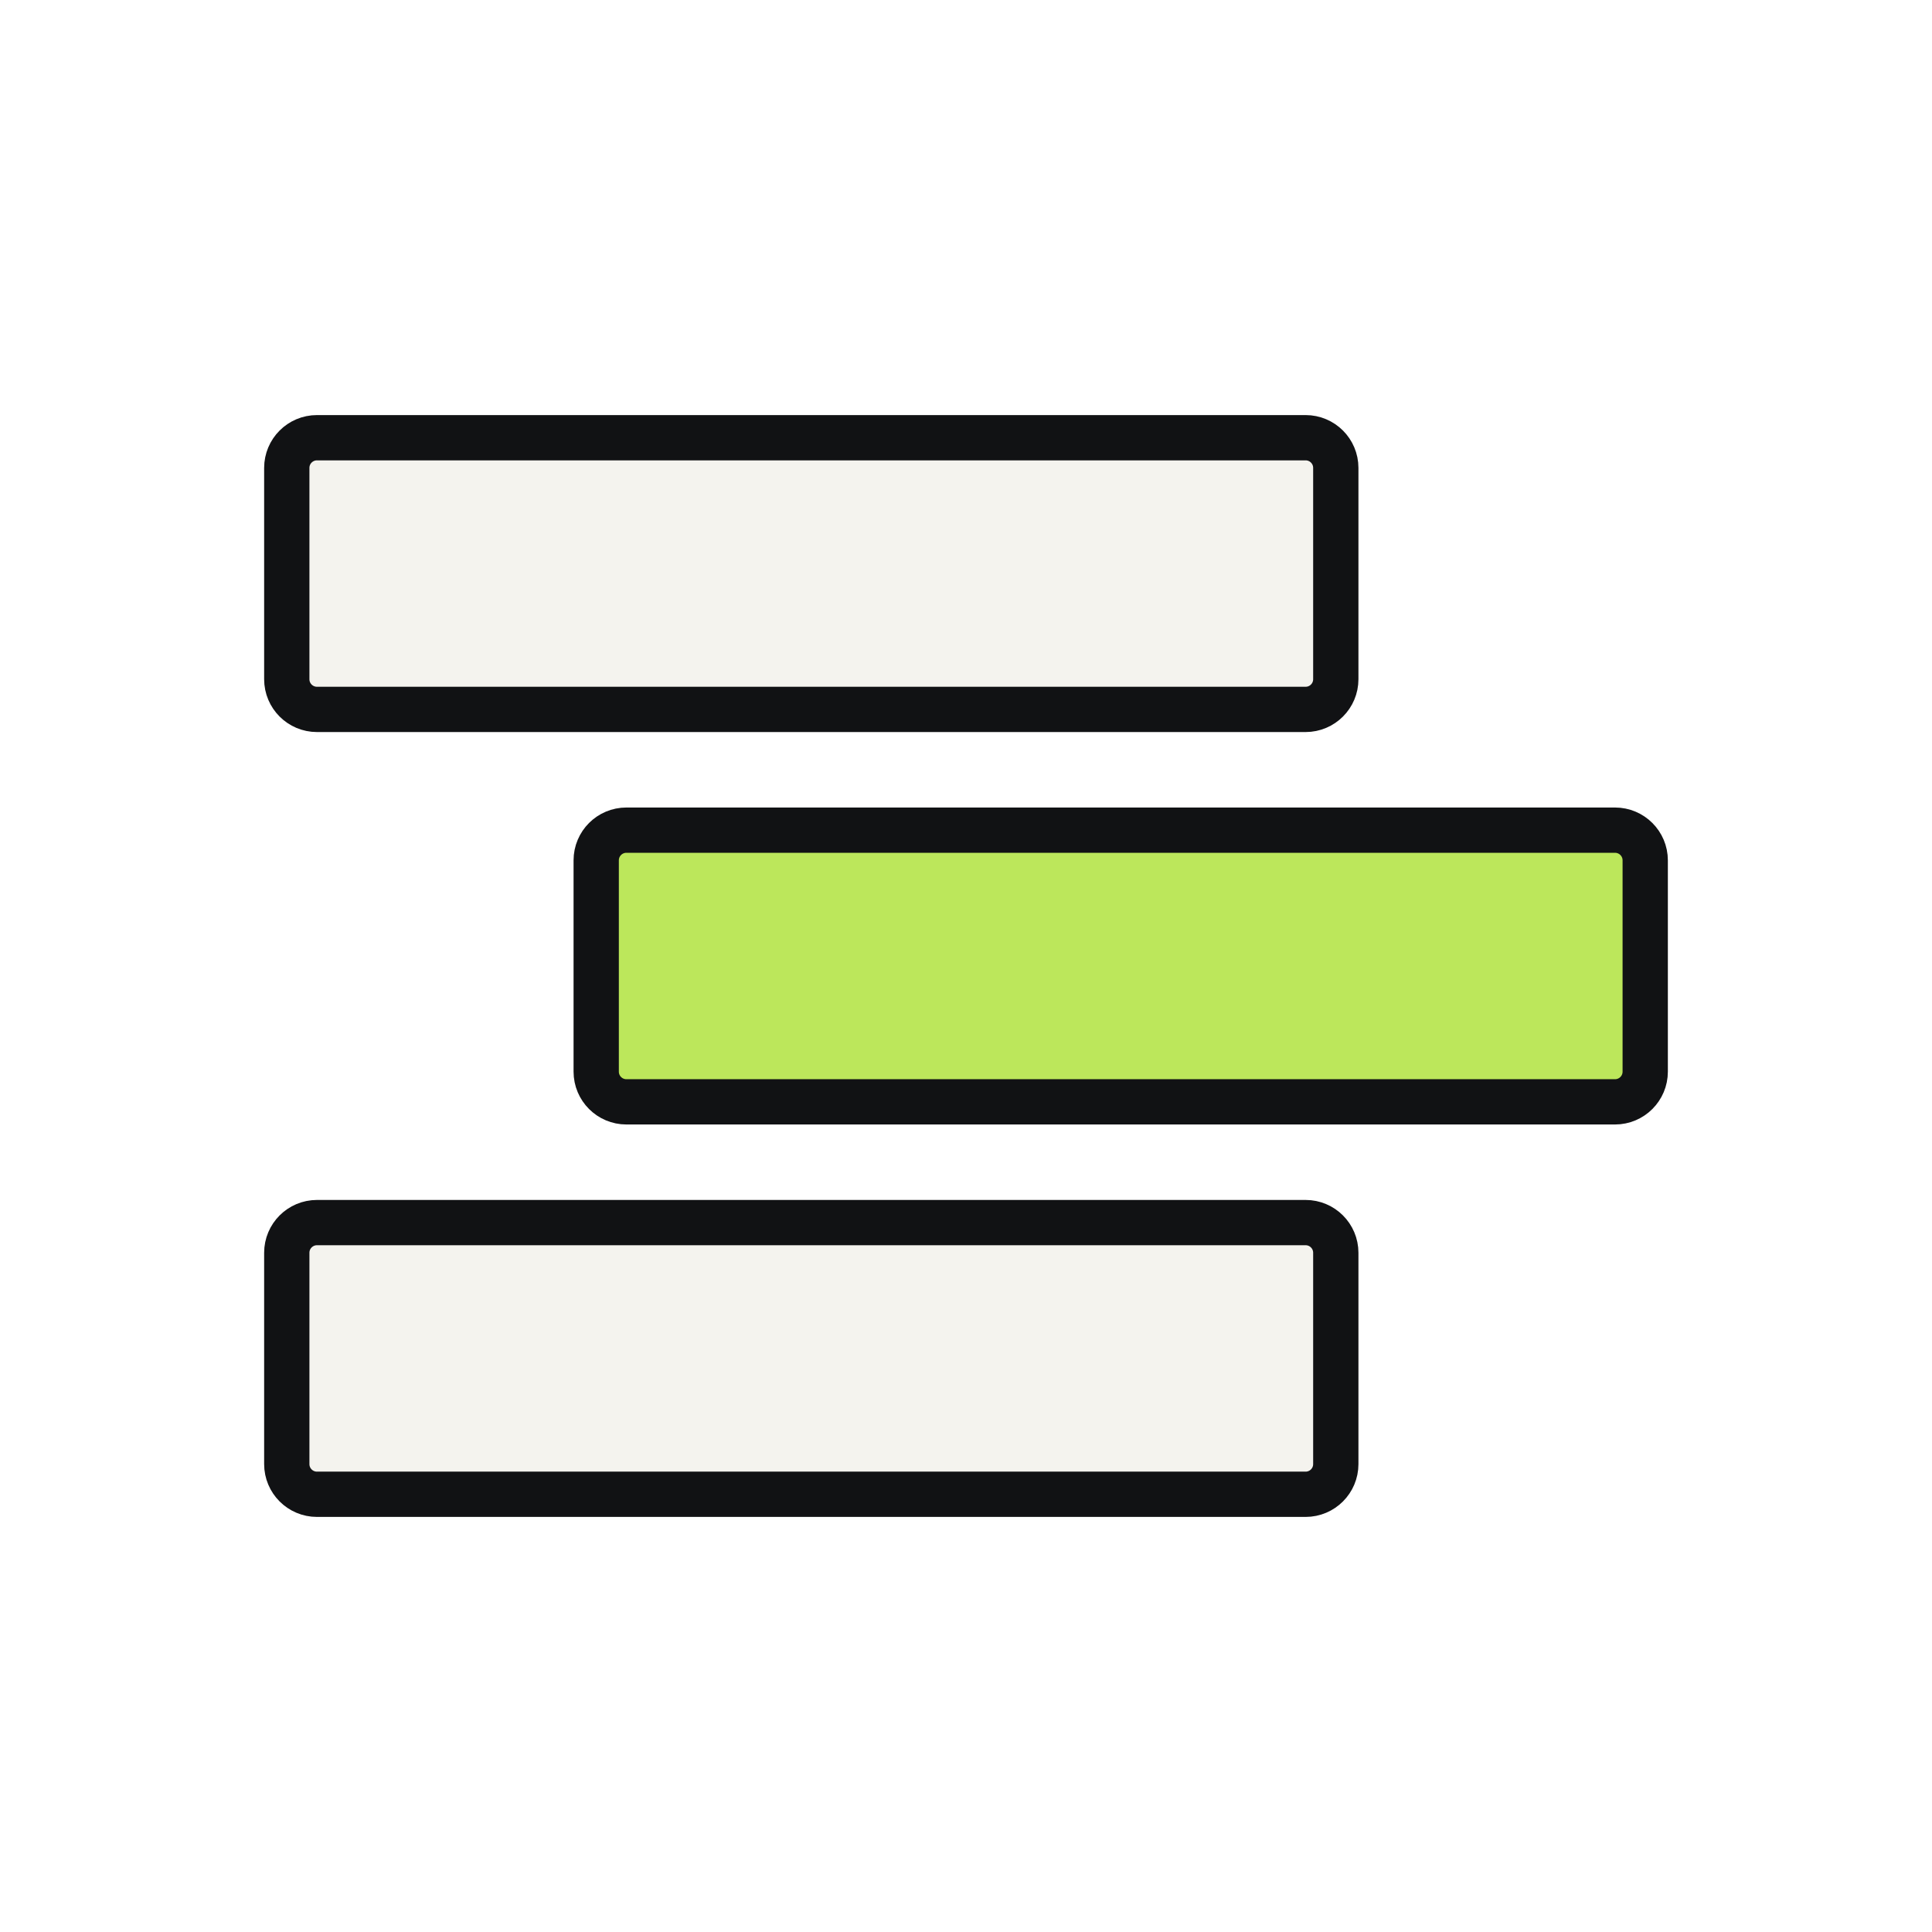
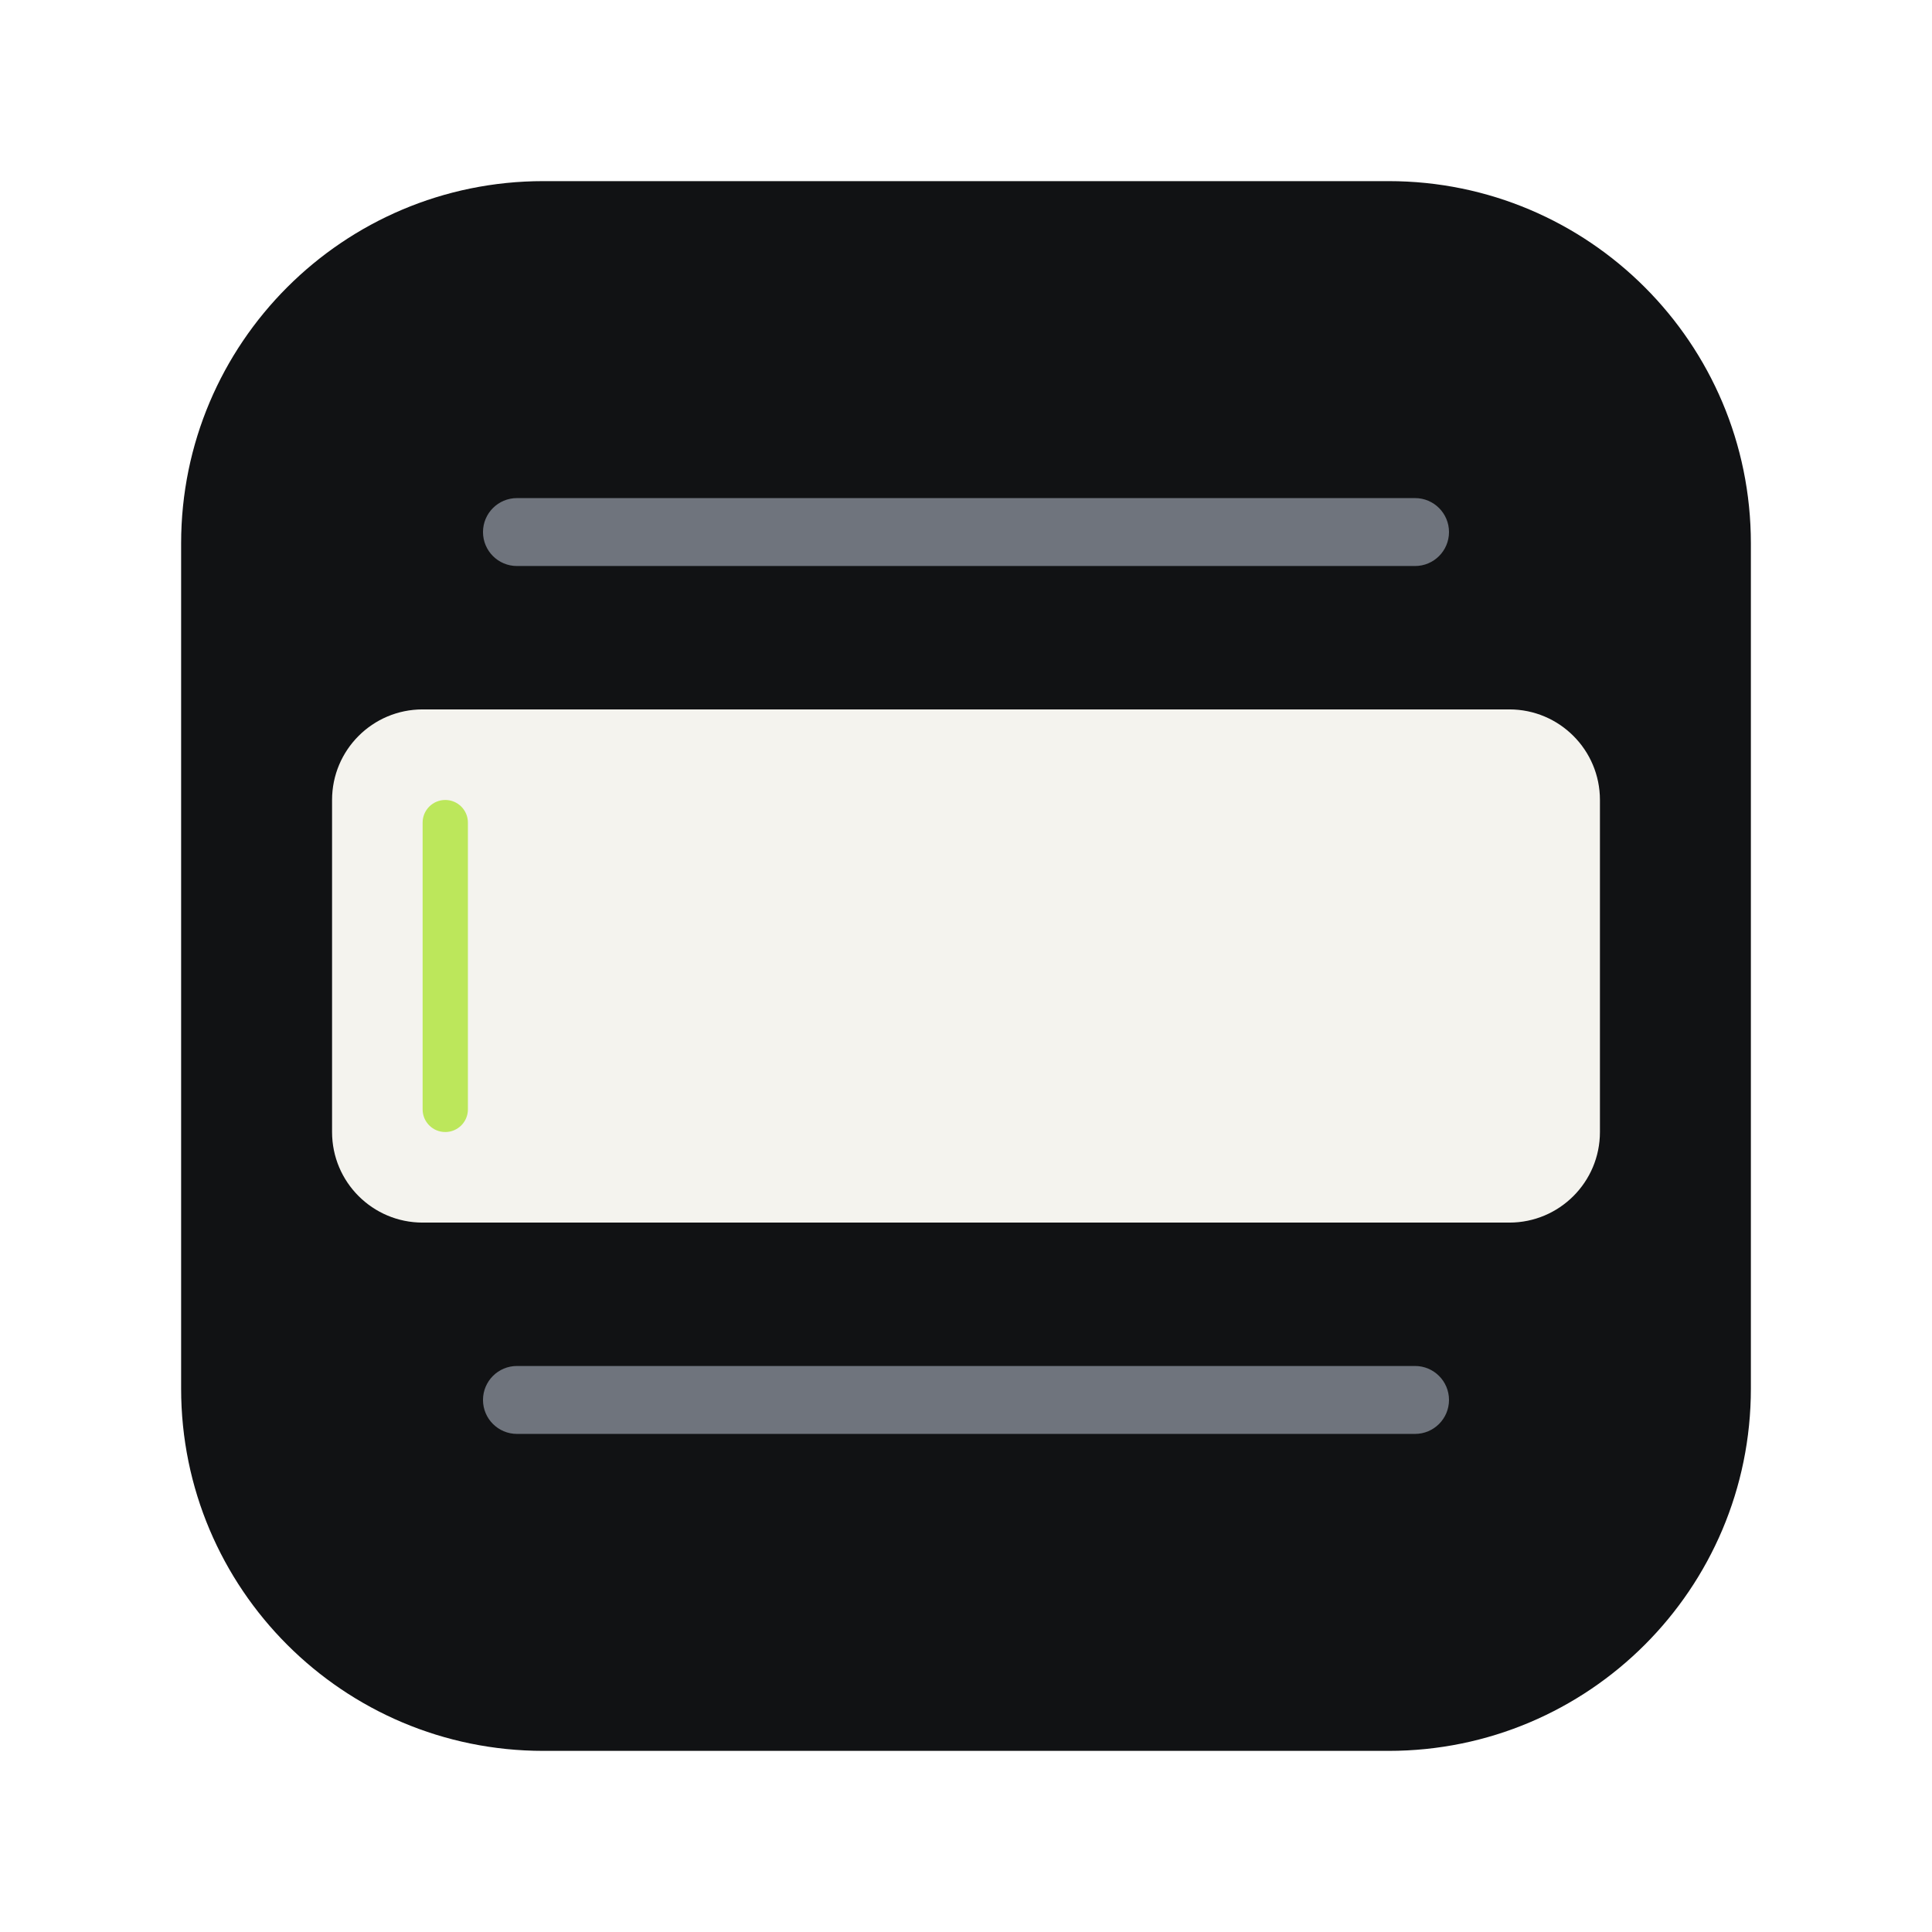
<svg xmlns="http://www.w3.org/2000/svg" width="512" height="512" viewBox="0 0 512 512" role="img" aria-labelledby="title desc">
-   <g stroke="#111214" stroke-width="12" stroke-linejoin="round">
-     <rect x="76" y="116" width="278" height="72" rx="8" fill="#f4f3ee" />
-     <rect x="158" y="220" width="278" height="72" rx="8" fill="#bce75b" />
-     <rect x="76" y="324" width="278" height="72" rx="8" fill="#f4f3ee" />
-   </g>
+   <rect x="48" y="48" width="416" height="416" rx="96" fill="#111214" />
+   <rect x="128" y="132" width="256" height="18" rx="9" fill="#6f747d" />
+   <rect x="88" y="188" width="336" height="136" rx="24" fill="#f4f3ee" />
+   <rect x="112" y="212" width="12" height="88" rx="6" fill="#bce75b" />
+   <rect x="128" y="362" width="256" height="18" rx="9" fill="#6f747d" />
</svg>
